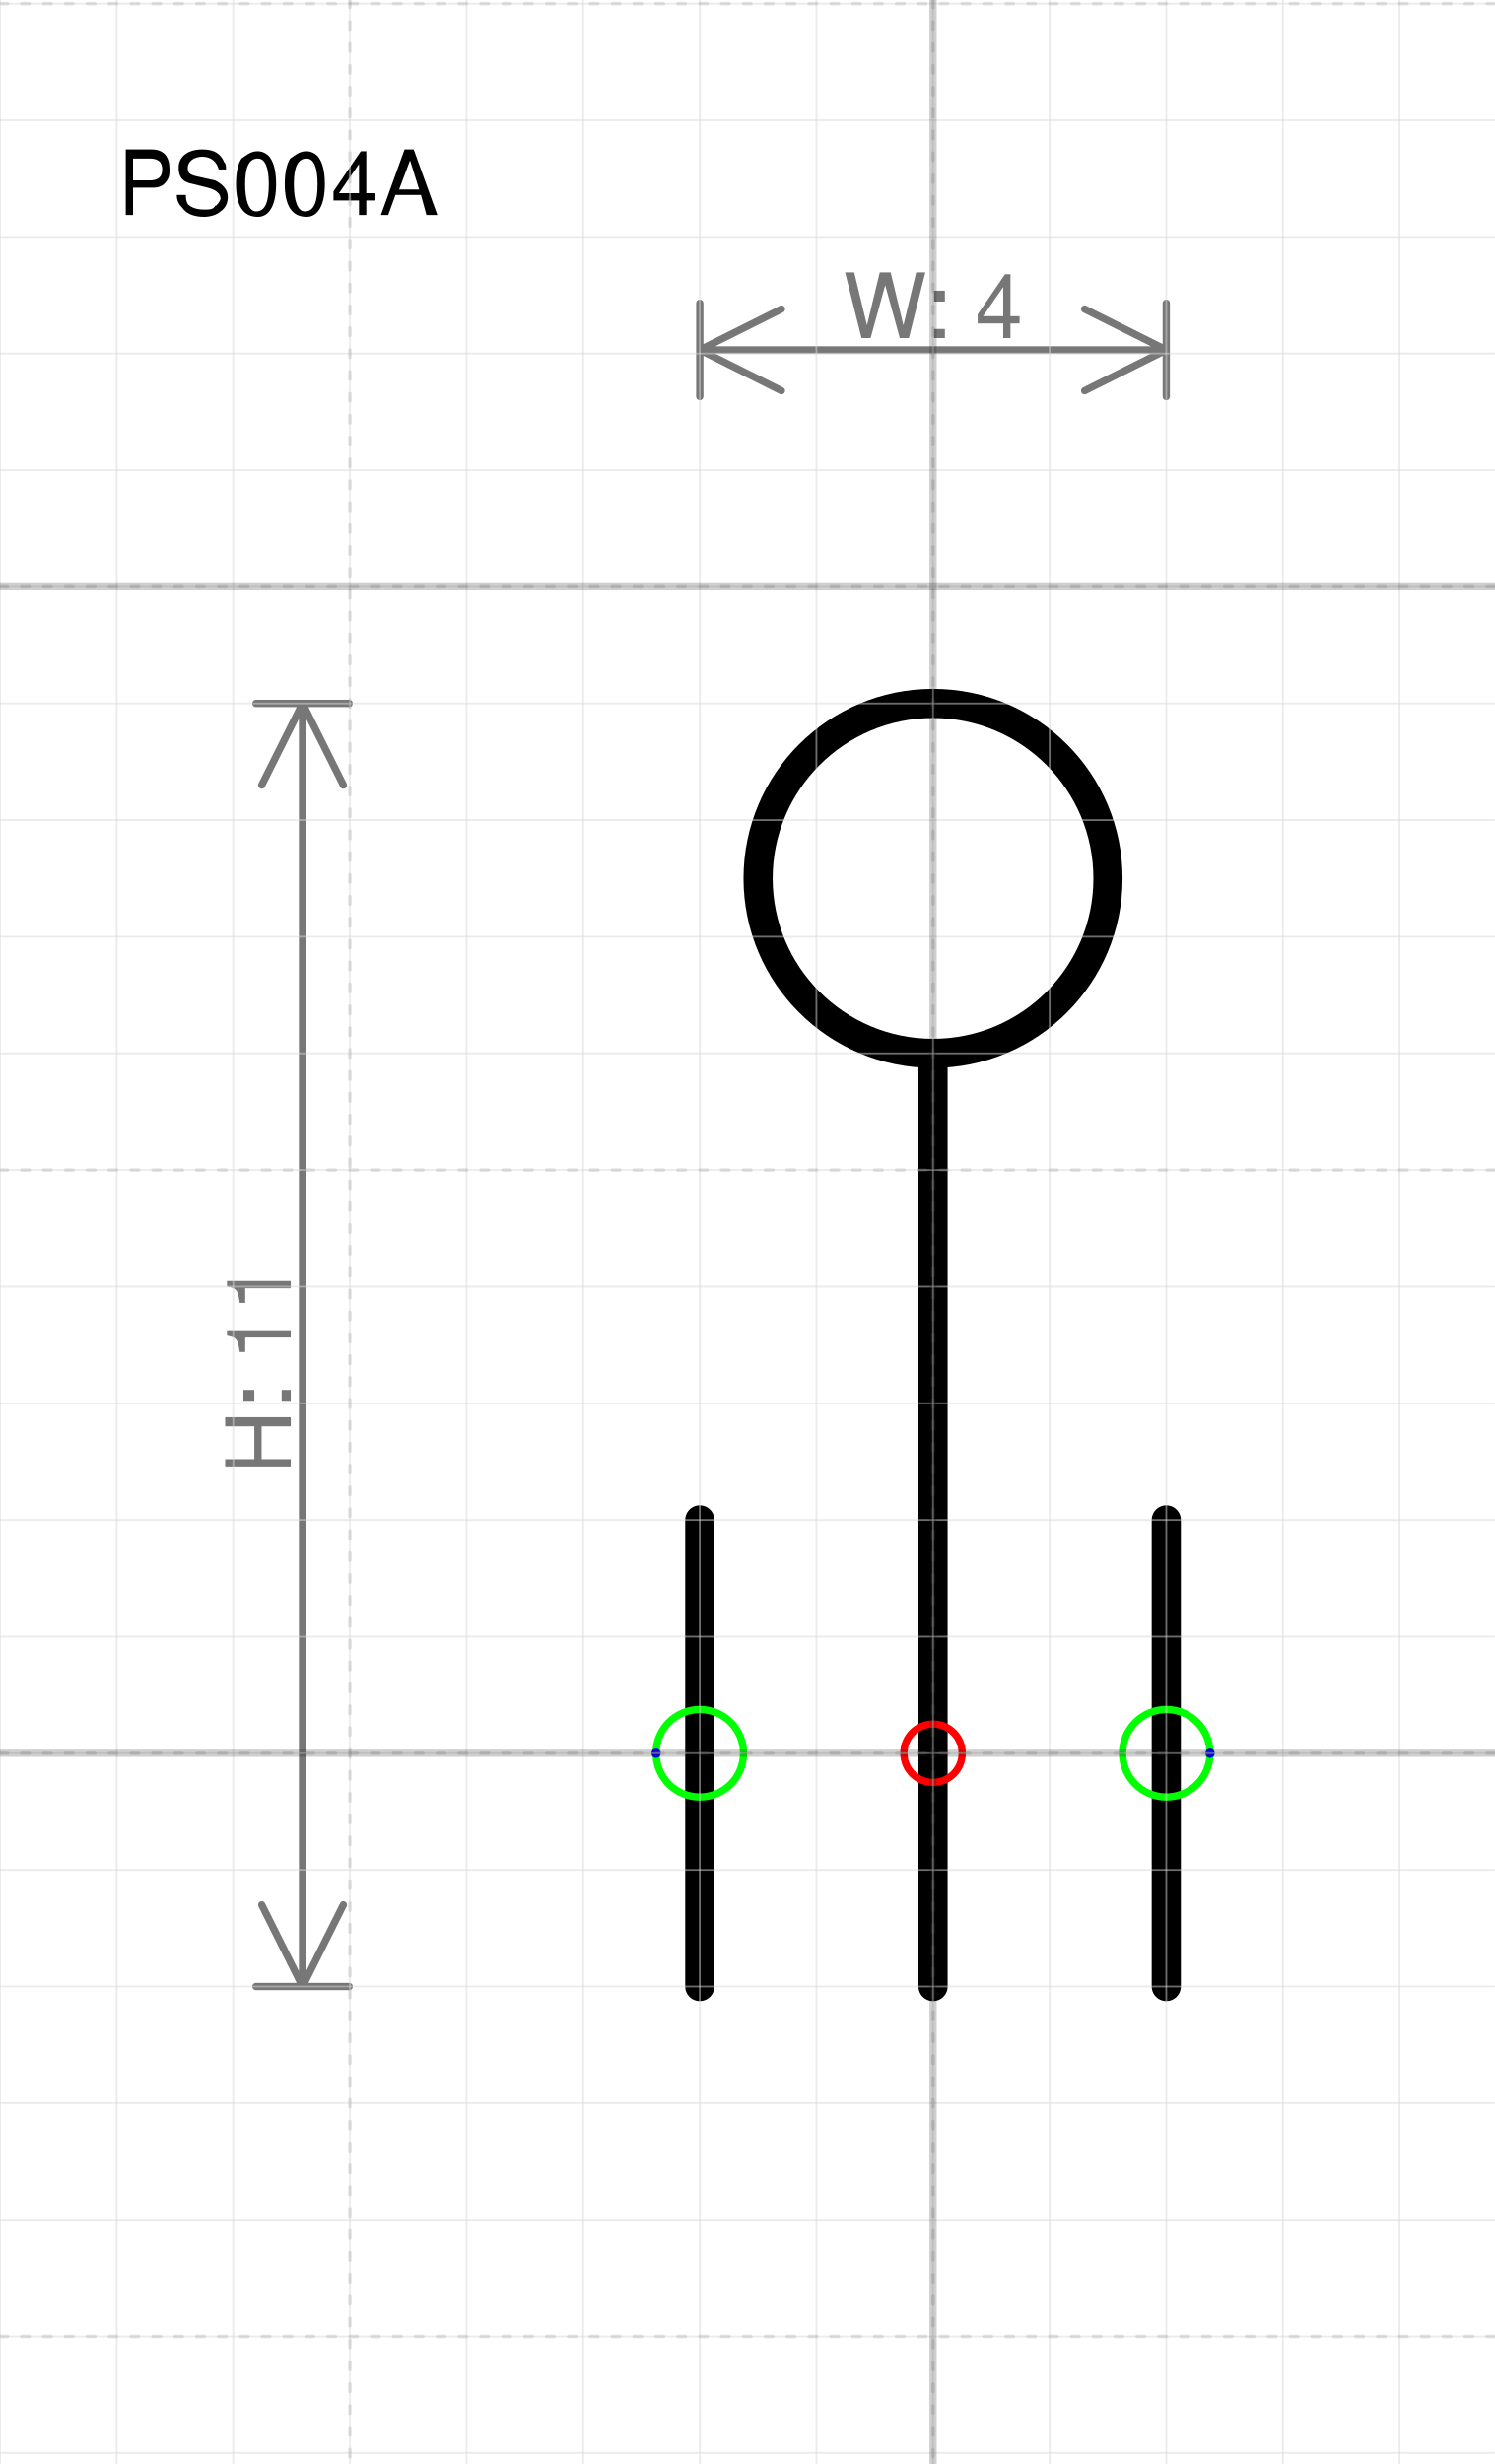
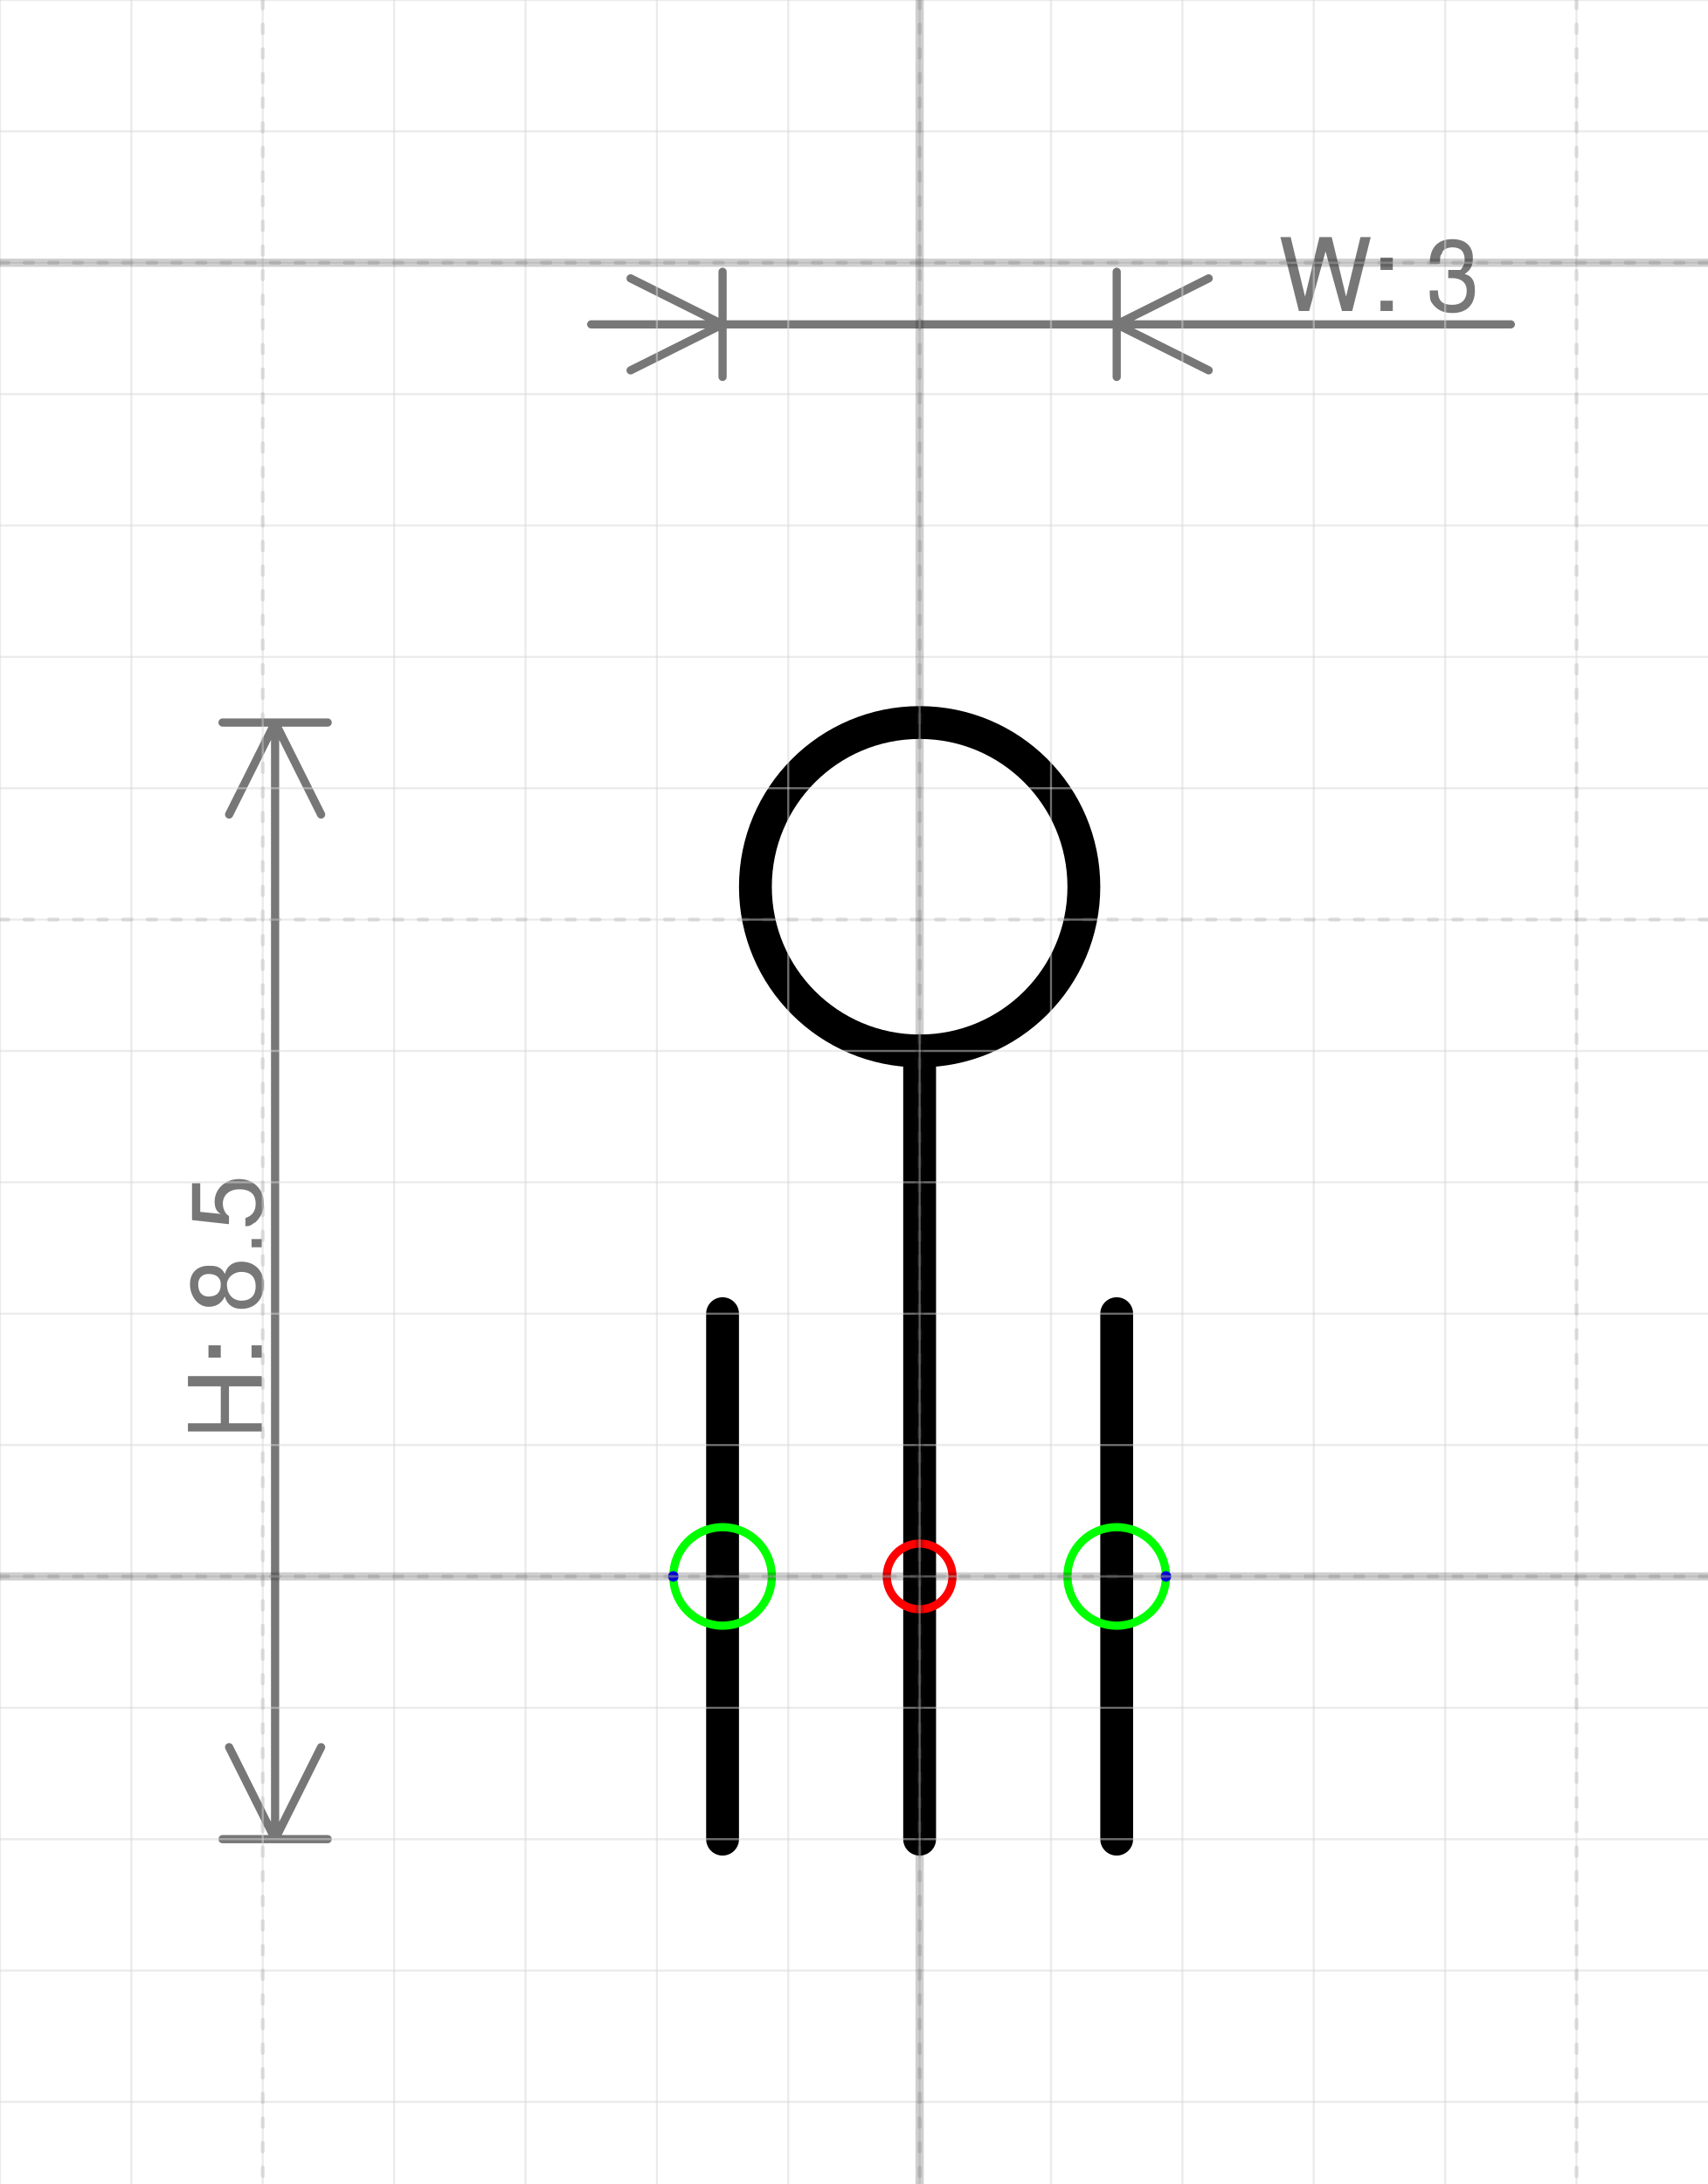
- <svg xmlns="http://www.w3.org/2000/svg" version="1.1" width="54.235mm" height="89.422mm" viewBox="-8 -15.031 12.812 21.125">
+ <svg xmlns="http://www.w3.org/2000/svg" version="1.1" width="55.029mm" height="70.374mm" viewBox="-7 -12 13 16.625">
  <defs vector-effect="non-scaling-stroke" />
  <g>
    <g id="cell-hvqG68CwU8eaP7pLt7YK-7" layer="Symbol">
-       <path fill="none" stroke="rgb(0, 0, 0)" pointer-events="all" d="M-1.5-7.5a1.5 1.5 0 1 0 3 0 1.5 1.5 0 1 0-3 0" stroke-width="0.25" stroke-linecap="round" stroke-linejoin="round" />
+       <path fill="none" stroke="rgb(0, 0, 0)" pointer-events="all" d="M-1.25-5.25a1.25 1.25 0 1 0 2.5 0 1.25 1.25 0 1 0-2.5 0" stroke-width="0.25" stroke-linecap="round" stroke-linejoin="round" />
    </g>
    <g id="cell-hvqG68CwU8eaP7pLt7YK-4" layer="Symbol">
-       <path d="M-2 2L-2-2" fill="none" stroke="rgb(0, 0, 0)" stroke-miterlimit="10" pointer-events="stroke" stroke-width="0.25" stroke-linecap="round" stroke-linejoin="round" />
+       <path d="M-1.5 2L-1.5-2" fill="none" stroke="rgb(0, 0, 0)" stroke-miterlimit="10" pointer-events="stroke" stroke-width="0.25" stroke-linecap="round" stroke-linejoin="round" />
    </g>
    <g id="cell-hvqG68CwU8eaP7pLt7YK-3" layer="Symbol">
-       <path d="M2 2L2-2" fill="none" stroke="rgb(0, 0, 0)" stroke-miterlimit="10" pointer-events="stroke" stroke-width="0.25" stroke-linecap="round" stroke-linejoin="round" />
+       <path d="M1.5 2L1.5-2" fill="none" stroke="rgb(0, 0, 0)" stroke-miterlimit="10" pointer-events="stroke" stroke-width="0.25" stroke-linecap="round" stroke-linejoin="round" />
    </g>
    <g id="cell-hvqG68CwU8eaP7pLt7YK-2" layer="Symbol">
-       <path d="M0 2L0-6" fill="none" stroke="rgb(0, 0, 0)" stroke-miterlimit="10" pointer-events="stroke" stroke-width="0.25" stroke-linecap="round" stroke-linejoin="round" />
+       <path d="M0 2L0-4" fill="none" stroke="rgb(0, 0, 0)" stroke-miterlimit="10" pointer-events="stroke" stroke-width="0.25" stroke-linecap="round" stroke-linejoin="round" />
    </g>
    <g id="cell-hvqG68CwU8eaP7pLt7YK-10" content="&lt;object label=&quot;Connection&quot; PipingConnector=&quot;Y&quot; LabelConnector=&quot;N&quot; SignalConnector=&quot;N&quot; Direction=&quot;0&quot; AuxiliaryConnector=&quot;N&quot;/&gt;" data-label="Connection" data-PipingConnector="Y" data-LabelConnector="N" data-SignalConnector="N" data-Direction="0" data-AuxiliaryConnector="N" layer="Connection">
-       <ellipse cx="2" cy="0" rx="0.375" ry="0.375" fill="none" stroke="#00ff00" vector-effect="non-scaling-stroke" />
-       <ellipse cx="2.375" cy="0" rx="0.04" ry="0.04" fill="#0000ff" stroke="none" vector-effect="non-scaling-stroke" />
+       <ellipse cx="1.5" cy="0" rx="0.375" ry="0.375" fill="none" stroke="#00ff00" vector-effect="non-scaling-stroke" />
+       <ellipse cx="1.875" cy="0" rx="0.04" ry="0.04" fill="#0000ff" stroke="none" vector-effect="non-scaling-stroke" />
    </g>
    <g id="cell-hvqG68CwU8eaP7pLt7YK-11" content="&lt;object label=&quot;Connection&quot; PipingConnector=&quot;Y&quot; LabelConnector=&quot;N&quot; SignalConnector=&quot;N&quot; Direction=&quot;180&quot; AuxiliaryConnector=&quot;N&quot;/&gt;" data-label="Connection" data-PipingConnector="Y" data-LabelConnector="N" data-SignalConnector="N" data-Direction="180" data-AuxiliaryConnector="N" layer="Connection">
-       <ellipse cx="-2" cy="0" rx="0.375" ry="0.375" fill="none" stroke="#00ff00" vector-effect="non-scaling-stroke" />
-       <ellipse cx="-2.375" cy="4.5924253663221344e-17" rx="0.04" ry="0.04" fill="#0000ff" stroke="none" vector-effect="non-scaling-stroke" />
+       <ellipse cx="-1.5" cy="0" rx="0.375" ry="0.375" fill="none" stroke="#00ff00" vector-effect="non-scaling-stroke" />
+       <ellipse cx="-1.875" cy="4.5924253663221344e-17" rx="0.04" ry="0.04" fill="#0000ff" stroke="none" vector-effect="non-scaling-stroke" />
    </g>
    <g id="cell-hvqG68CwU8eaP7pLt7YK-9" content="&lt;object label=&quot;origo&quot;/&gt;" data-label="origo" layer="Origo">
      <ellipse cx="0" cy="0" rx="0.25" ry="0.25" fill="none" stroke="#ff0000" vector-effect="non-scaling-stroke" />
    </g>
  </g>
  <g layer="Dimension">
-     <text x="0" y="-12.131" font-size="0.2mm" font-family="Helvetica" text-anchor="middle" fill="#777777" stroke-linecap="round" stroke-linejoin="round">W: 4</text>
-     <path d="M-2,-12.031 2,-12.031 M-2,-12.031 -1.3,-12.381 M-2,-12.031 -1.3,-11.681 M2,-12.031 1.3,-12.381 M2,-12.031 1.3,-11.681 M-2,-11.631 -2,-12.431 M2,-11.631 2,-12.431" stroke="#777777" vector-effect="non-scaling-stroke" stroke-linecap="round" stroke-linejoin="round" />
-     <text x="-5.506" y="-3.3" font-size="0.2mm" font-family="Helvetica" text-anchor="middle" fill="#777777" transform="rotate(-90 -5.50625 -3.3)" stroke-linecap="round" stroke-linejoin="round">H: 11</text>
-     <path d="M-5.406-9L-5.406 2M-5.406-9L-5.056-8.3M-5.406-9L-5.756-8.3M-5.406 2L-5.056 1.3M-5.406 2L-5.756 1.3M-5.806-9L-5.006-9M-5.806 2L-5.006 2" stroke="#777777" vector-effect="non-scaling-stroke" stroke-linecap="round" stroke-linejoin="round" />
-   </g>
-   <g layer="SymbolRegistrationNumber">
-     <text x="-7" y="-13.189" font-size="0.2mm" font-family="Helvetica" text-anchor="start" fill="#000000" stroke-linecap="round" stroke-linejoin="round">PS004A</text>
+     <text x="3.5" y="-9.631" font-size="0.2mm" font-family="Helvetica" text-anchor="middle" fill="#777777" stroke-linecap="round" stroke-linejoin="round">W: 3</text>
+     <path d="M-2.5,-9.531 4.5,-9.531 M-1.5,-9.531 -2.2,-9.881 M-1.5,-9.531 -2.2,-9.181 M1.5,-9.531 2.2,-9.881 M1.5,-9.531 2.2,-9.181 M-1.5,-9.131 -1.5,-9.931 M1.5,-9.131 1.5,-9.931" stroke="#777777" vector-effect="non-scaling-stroke" stroke-linecap="round" stroke-linejoin="round" />
+     <text x="-5.006" y="-2.05" font-size="0.2mm" font-family="Helvetica" text-anchor="middle" fill="#777777" transform="rotate(-90 -5.00625 -2.05)" stroke-linecap="round" stroke-linejoin="round">H: 8.5</text>
+     <path d="M-4.906-6.5L-4.906 2M-4.906-6.5L-4.556-5.8M-4.906-6.5L-5.256-5.8M-4.906 2L-4.556 1.3M-4.906 2L-5.256 1.3M-5.306-6.5L-4.506-6.5M-5.306 2L-4.506 2" stroke="#777777" vector-effect="non-scaling-stroke" stroke-linecap="round" stroke-linejoin="round" />
  </g>
  <g layer="Grid">
    <g layer="Grid_micro">
-       <path d="M-8,-15 4.812,-15" fill="none" stroke="rgb(216, 216, 216)" stroke-opacity="0.5" stroke-width="0.25" vector-effect="non-scaling-stroke" stroke-linecap="round" stroke-linejoin="round" />
-       <path d="M-8,-14 4.812,-14" fill="none" stroke="rgb(216, 216, 216)" stroke-opacity="0.5" stroke-width="0.25" vector-effect="non-scaling-stroke" stroke-linecap="round" stroke-linejoin="round" />
-       <path d="M-8,-13 4.812,-13" fill="none" stroke="rgb(216, 216, 216)" stroke-opacity="0.5" stroke-width="0.25" vector-effect="non-scaling-stroke" stroke-linecap="round" stroke-linejoin="round" />
-       <path d="M-8,-12 4.812,-12" fill="none" stroke="rgb(216, 216, 216)" stroke-opacity="0.5" stroke-width="0.25" vector-effect="non-scaling-stroke" stroke-linecap="round" stroke-linejoin="round" />
-       <path d="M-8,-11 4.812,-11" fill="none" stroke="rgb(216, 216, 216)" stroke-opacity="0.5" stroke-width="0.25" vector-effect="non-scaling-stroke" stroke-linecap="round" stroke-linejoin="round" />
-       <path d="M-8,-10 4.812,-10" fill="none" stroke="rgb(216, 216, 216)" stroke-opacity="0.5" stroke-width="0.25" vector-effect="non-scaling-stroke" stroke-linecap="round" stroke-linejoin="round" />
-       <path d="M-8,-9 4.812,-9" fill="none" stroke="rgb(216, 216, 216)" stroke-opacity="0.5" stroke-width="0.25" vector-effect="non-scaling-stroke" stroke-linecap="round" stroke-linejoin="round" />
-       <path d="M-8,-8 4.812,-8" fill="none" stroke="rgb(216, 216, 216)" stroke-opacity="0.5" stroke-width="0.25" vector-effect="non-scaling-stroke" stroke-linecap="round" stroke-linejoin="round" />
-       <path d="M-8,-7 4.812,-7" fill="none" stroke="rgb(216, 216, 216)" stroke-opacity="0.5" stroke-width="0.25" vector-effect="non-scaling-stroke" stroke-linecap="round" stroke-linejoin="round" />
-       <path d="M-8,-6 4.812,-6" fill="none" stroke="rgb(216, 216, 216)" stroke-opacity="0.5" stroke-width="0.25" vector-effect="non-scaling-stroke" stroke-linecap="round" stroke-linejoin="round" />
-       <path d="M-8,-5 4.812,-5" fill="none" stroke="rgb(216, 216, 216)" stroke-opacity="0.5" stroke-width="0.25" vector-effect="non-scaling-stroke" stroke-linecap="round" stroke-linejoin="round" />
-       <path d="M-8,-4 4.812,-4" fill="none" stroke="rgb(216, 216, 216)" stroke-opacity="0.5" stroke-width="0.25" vector-effect="non-scaling-stroke" stroke-linecap="round" stroke-linejoin="round" />
-       <path d="M-8,-3 4.812,-3" fill="none" stroke="rgb(216, 216, 216)" stroke-opacity="0.5" stroke-width="0.25" vector-effect="non-scaling-stroke" stroke-linecap="round" stroke-linejoin="round" />
-       <path d="M-8,-2 4.812,-2" fill="none" stroke="rgb(216, 216, 216)" stroke-opacity="0.5" stroke-width="0.25" vector-effect="non-scaling-stroke" stroke-linecap="round" stroke-linejoin="round" />
-       <path d="M-8,-1 4.812,-1" fill="none" stroke="rgb(216, 216, 216)" stroke-opacity="0.5" stroke-width="0.25" vector-effect="non-scaling-stroke" stroke-linecap="round" stroke-linejoin="round" />
-       <path d="M-8,0 4.812,0" fill="none" stroke="rgb(216, 216, 216)" stroke-opacity="0.5" stroke-width="0.25" vector-effect="non-scaling-stroke" stroke-linecap="round" stroke-linejoin="round" />
-       <path d="M-8,1 4.812,1" fill="none" stroke="rgb(216, 216, 216)" stroke-opacity="0.5" stroke-width="0.25" vector-effect="non-scaling-stroke" stroke-linecap="round" stroke-linejoin="round" />
-       <path d="M-8,2 4.812,2" fill="none" stroke="rgb(216, 216, 216)" stroke-opacity="0.5" stroke-width="0.25" vector-effect="non-scaling-stroke" stroke-linecap="round" stroke-linejoin="round" />
-       <path d="M-8,3 4.812,3" fill="none" stroke="rgb(216, 216, 216)" stroke-opacity="0.5" stroke-width="0.25" vector-effect="non-scaling-stroke" stroke-linecap="round" stroke-linejoin="round" />
-       <path d="M-8,4 4.812,4" fill="none" stroke="rgb(216, 216, 216)" stroke-opacity="0.5" stroke-width="0.25" vector-effect="non-scaling-stroke" stroke-linecap="round" stroke-linejoin="round" />
-       <path d="M-8,5 4.812,5" fill="none" stroke="rgb(216, 216, 216)" stroke-opacity="0.5" stroke-width="0.25" vector-effect="non-scaling-stroke" stroke-linecap="round" stroke-linejoin="round" />
-       <path d="M-8,6 4.812,6" fill="none" stroke="rgb(216, 216, 216)" stroke-opacity="0.5" stroke-width="0.25" vector-effect="non-scaling-stroke" stroke-linecap="round" stroke-linejoin="round" />
-       <path d="M-8,-15.031 -8,6.094" fill="none" stroke="rgb(216, 216, 216)" stroke-opacity="0.5" stroke-width="0.25" vector-effect="non-scaling-stroke" stroke-linecap="round" stroke-linejoin="round" />
-       <path d="M-7,-15.031 -7,6.094" fill="none" stroke="rgb(216, 216, 216)" stroke-opacity="0.5" stroke-width="0.25" vector-effect="non-scaling-stroke" stroke-linecap="round" stroke-linejoin="round" />
-       <path d="M-6,-15.031 -6,6.094" fill="none" stroke="rgb(216, 216, 216)" stroke-opacity="0.5" stroke-width="0.25" vector-effect="non-scaling-stroke" stroke-linecap="round" stroke-linejoin="round" />
-       <path d="M-5,-15.031 -5,6.094" fill="none" stroke="rgb(216, 216, 216)" stroke-opacity="0.5" stroke-width="0.25" vector-effect="non-scaling-stroke" stroke-linecap="round" stroke-linejoin="round" />
-       <path d="M-4,-15.031 -4,6.094" fill="none" stroke="rgb(216, 216, 216)" stroke-opacity="0.5" stroke-width="0.25" vector-effect="non-scaling-stroke" stroke-linecap="round" stroke-linejoin="round" />
-       <path d="M-3,-15.031 -3,6.094" fill="none" stroke="rgb(216, 216, 216)" stroke-opacity="0.5" stroke-width="0.25" vector-effect="non-scaling-stroke" stroke-linecap="round" stroke-linejoin="round" />
-       <path d="M-2,-15.031 -2,6.094" fill="none" stroke="rgb(216, 216, 216)" stroke-opacity="0.5" stroke-width="0.25" vector-effect="non-scaling-stroke" stroke-linecap="round" stroke-linejoin="round" />
-       <path d="M-1,-15.031 -1,6.094" fill="none" stroke="rgb(216, 216, 216)" stroke-opacity="0.5" stroke-width="0.25" vector-effect="non-scaling-stroke" stroke-linecap="round" stroke-linejoin="round" />
-       <path d="M0,-15.031 0,6.094" fill="none" stroke="rgb(216, 216, 216)" stroke-opacity="0.5" stroke-width="0.25" vector-effect="non-scaling-stroke" stroke-linecap="round" stroke-linejoin="round" />
-       <path d="M1,-15.031 1,6.094" fill="none" stroke="rgb(216, 216, 216)" stroke-opacity="0.5" stroke-width="0.25" vector-effect="non-scaling-stroke" stroke-linecap="round" stroke-linejoin="round" />
-       <path d="M2,-15.031 2,6.094" fill="none" stroke="rgb(216, 216, 216)" stroke-opacity="0.5" stroke-width="0.25" vector-effect="non-scaling-stroke" stroke-linecap="round" stroke-linejoin="round" />
-       <path d="M3,-15.031 3,6.094" fill="none" stroke="rgb(216, 216, 216)" stroke-opacity="0.5" stroke-width="0.25" vector-effect="non-scaling-stroke" stroke-linecap="round" stroke-linejoin="round" />
-       <path d="M4,-15.031 4,6.094" fill="none" stroke="rgb(216, 216, 216)" stroke-opacity="0.5" stroke-width="0.25" vector-effect="non-scaling-stroke" stroke-linecap="round" stroke-linejoin="round" />
+       <path d="M-7,-12 6,-12" fill="none" stroke="rgb(216, 216, 216)" stroke-opacity="0.5" stroke-width="0.25" vector-effect="non-scaling-stroke" stroke-linecap="round" stroke-linejoin="round" />
+       <path d="M-7,-11 6,-11" fill="none" stroke="rgb(216, 216, 216)" stroke-opacity="0.5" stroke-width="0.25" vector-effect="non-scaling-stroke" stroke-linecap="round" stroke-linejoin="round" />
+       <path d="M-7,-10 6,-10" fill="none" stroke="rgb(216, 216, 216)" stroke-opacity="0.5" stroke-width="0.25" vector-effect="non-scaling-stroke" stroke-linecap="round" stroke-linejoin="round" />
+       <path d="M-7,-9 6,-9" fill="none" stroke="rgb(216, 216, 216)" stroke-opacity="0.5" stroke-width="0.25" vector-effect="non-scaling-stroke" stroke-linecap="round" stroke-linejoin="round" />
+       <path d="M-7,-8 6,-8" fill="none" stroke="rgb(216, 216, 216)" stroke-opacity="0.5" stroke-width="0.25" vector-effect="non-scaling-stroke" stroke-linecap="round" stroke-linejoin="round" />
+       <path d="M-7,-7 6,-7" fill="none" stroke="rgb(216, 216, 216)" stroke-opacity="0.5" stroke-width="0.25" vector-effect="non-scaling-stroke" stroke-linecap="round" stroke-linejoin="round" />
+       <path d="M-7,-6 6,-6" fill="none" stroke="rgb(216, 216, 216)" stroke-opacity="0.5" stroke-width="0.25" vector-effect="non-scaling-stroke" stroke-linecap="round" stroke-linejoin="round" />
+       <path d="M-7,-5 6,-5" fill="none" stroke="rgb(216, 216, 216)" stroke-opacity="0.5" stroke-width="0.25" vector-effect="non-scaling-stroke" stroke-linecap="round" stroke-linejoin="round" />
+       <path d="M-7,-4 6,-4" fill="none" stroke="rgb(216, 216, 216)" stroke-opacity="0.5" stroke-width="0.25" vector-effect="non-scaling-stroke" stroke-linecap="round" stroke-linejoin="round" />
+       <path d="M-7,-3 6,-3" fill="none" stroke="rgb(216, 216, 216)" stroke-opacity="0.5" stroke-width="0.25" vector-effect="non-scaling-stroke" stroke-linecap="round" stroke-linejoin="round" />
+       <path d="M-7,-2 6,-2" fill="none" stroke="rgb(216, 216, 216)" stroke-opacity="0.5" stroke-width="0.25" vector-effect="non-scaling-stroke" stroke-linecap="round" stroke-linejoin="round" />
+       <path d="M-7,-1 6,-1" fill="none" stroke="rgb(216, 216, 216)" stroke-opacity="0.5" stroke-width="0.25" vector-effect="non-scaling-stroke" stroke-linecap="round" stroke-linejoin="round" />
+       <path d="M-7,0 6,0" fill="none" stroke="rgb(216, 216, 216)" stroke-opacity="0.5" stroke-width="0.25" vector-effect="non-scaling-stroke" stroke-linecap="round" stroke-linejoin="round" />
+       <path d="M-7,1 6,1" fill="none" stroke="rgb(216, 216, 216)" stroke-opacity="0.5" stroke-width="0.25" vector-effect="non-scaling-stroke" stroke-linecap="round" stroke-linejoin="round" />
+       <path d="M-7,2 6,2" fill="none" stroke="rgb(216, 216, 216)" stroke-opacity="0.5" stroke-width="0.25" vector-effect="non-scaling-stroke" stroke-linecap="round" stroke-linejoin="round" />
+       <path d="M-7,3 6,3" fill="none" stroke="rgb(216, 216, 216)" stroke-opacity="0.5" stroke-width="0.25" vector-effect="non-scaling-stroke" stroke-linecap="round" stroke-linejoin="round" />
+       <path d="M-7,4 6,4" fill="none" stroke="rgb(216, 216, 216)" stroke-opacity="0.5" stroke-width="0.25" vector-effect="non-scaling-stroke" stroke-linecap="round" stroke-linejoin="round" />
+       <path d="M-7,-12 -7,4.625" fill="none" stroke="rgb(216, 216, 216)" stroke-opacity="0.5" stroke-width="0.25" vector-effect="non-scaling-stroke" stroke-linecap="round" stroke-linejoin="round" />
+       <path d="M-6,-12 -6,4.625" fill="none" stroke="rgb(216, 216, 216)" stroke-opacity="0.5" stroke-width="0.25" vector-effect="non-scaling-stroke" stroke-linecap="round" stroke-linejoin="round" />
+       <path d="M-5,-12 -5,4.625" fill="none" stroke="rgb(216, 216, 216)" stroke-opacity="0.5" stroke-width="0.25" vector-effect="non-scaling-stroke" stroke-linecap="round" stroke-linejoin="round" />
+       <path d="M-4,-12 -4,4.625" fill="none" stroke="rgb(216, 216, 216)" stroke-opacity="0.5" stroke-width="0.25" vector-effect="non-scaling-stroke" stroke-linecap="round" stroke-linejoin="round" />
+       <path d="M-3,-12 -3,4.625" fill="none" stroke="rgb(216, 216, 216)" stroke-opacity="0.5" stroke-width="0.25" vector-effect="non-scaling-stroke" stroke-linecap="round" stroke-linejoin="round" />
+       <path d="M-2,-12 -2,4.625" fill="none" stroke="rgb(216, 216, 216)" stroke-opacity="0.5" stroke-width="0.25" vector-effect="non-scaling-stroke" stroke-linecap="round" stroke-linejoin="round" />
+       <path d="M-1,-12 -1,4.625" fill="none" stroke="rgb(216, 216, 216)" stroke-opacity="0.5" stroke-width="0.25" vector-effect="non-scaling-stroke" stroke-linecap="round" stroke-linejoin="round" />
+       <path d="M0,-12 0,4.625" fill="none" stroke="rgb(216, 216, 216)" stroke-opacity="0.5" stroke-width="0.25" vector-effect="non-scaling-stroke" stroke-linecap="round" stroke-linejoin="round" />
+       <path d="M1,-12 1,4.625" fill="none" stroke="rgb(216, 216, 216)" stroke-opacity="0.5" stroke-width="0.25" vector-effect="non-scaling-stroke" stroke-linecap="round" stroke-linejoin="round" />
+       <path d="M2,-12 2,4.625" fill="none" stroke="rgb(216, 216, 216)" stroke-opacity="0.5" stroke-width="0.25" vector-effect="non-scaling-stroke" stroke-linecap="round" stroke-linejoin="round" />
+       <path d="M3,-12 3,4.625" fill="none" stroke="rgb(216, 216, 216)" stroke-opacity="0.5" stroke-width="0.25" vector-effect="non-scaling-stroke" stroke-linecap="round" stroke-linejoin="round" />
+       <path d="M4,-12 4,4.625" fill="none" stroke="rgb(216, 216, 216)" stroke-opacity="0.5" stroke-width="0.25" vector-effect="non-scaling-stroke" stroke-linecap="round" stroke-linejoin="round" />
+       <path d="M5,-12 5,4.625" fill="none" stroke="rgb(216, 216, 216)" stroke-opacity="0.5" stroke-width="0.25" vector-effect="non-scaling-stroke" stroke-linecap="round" stroke-linejoin="round" />
    </g>
    <g layer="Grid_minor">
-       <path d="M-8,-15 4.812,-15" fill="none" stroke="#7f7f7f" stroke-opacity="0.2" stroke-width="0.5" stroke-dasharray="1.0, 2.0" vector-effect="non-scaling-stroke" stroke-linecap="round" stroke-linejoin="round" />
-       <path d="M-8,-10 4.812,-10" fill="none" stroke="#7f7f7f" stroke-opacity="0.2" stroke-width="0.5" stroke-dasharray="1.0, 2.0" vector-effect="non-scaling-stroke" stroke-linecap="round" stroke-linejoin="round" />
-       <path d="M-8,-5 4.812,-5" fill="none" stroke="#7f7f7f" stroke-opacity="0.2" stroke-width="0.5" stroke-dasharray="1.0, 2.0" vector-effect="non-scaling-stroke" stroke-linecap="round" stroke-linejoin="round" />
-       <path d="M-8,0 4.812,0" fill="none" stroke="#7f7f7f" stroke-opacity="0.2" stroke-width="0.5" stroke-dasharray="1.0, 2.0" vector-effect="non-scaling-stroke" stroke-linecap="round" stroke-linejoin="round" />
-       <path d="M-8,5 4.812,5" fill="none" stroke="#7f7f7f" stroke-opacity="0.2" stroke-width="0.5" stroke-dasharray="1.0, 2.0" vector-effect="non-scaling-stroke" stroke-linecap="round" stroke-linejoin="round" />
-       <path d="M-5,-15.031 -5,6.094" fill="none" stroke="#7f7f7f" stroke-opacity="0.2" stroke-width="0.5" stroke-dasharray="1.0, 2.0" vector-effect="non-scaling-stroke" stroke-linecap="round" stroke-linejoin="round" />
-       <path d="M0,-15.031 0,6.094" fill="none" stroke="#7f7f7f" stroke-opacity="0.2" stroke-width="0.5" stroke-dasharray="1.0, 2.0" vector-effect="non-scaling-stroke" stroke-linecap="round" stroke-linejoin="round" />
+       <path d="M-7,-10 6,-10" fill="none" stroke="#7f7f7f" stroke-opacity="0.2" stroke-width="0.5" stroke-dasharray="1.0, 2.0" vector-effect="non-scaling-stroke" stroke-linecap="round" stroke-linejoin="round" />
+       <path d="M-7,-5 6,-5" fill="none" stroke="#7f7f7f" stroke-opacity="0.2" stroke-width="0.5" stroke-dasharray="1.0, 2.0" vector-effect="non-scaling-stroke" stroke-linecap="round" stroke-linejoin="round" />
+       <path d="M-7,0 6,0" fill="none" stroke="#7f7f7f" stroke-opacity="0.2" stroke-width="0.5" stroke-dasharray="1.0, 2.0" vector-effect="non-scaling-stroke" stroke-linecap="round" stroke-linejoin="round" />
+       <path d="M-5,-12 -5,4.625" fill="none" stroke="#7f7f7f" stroke-opacity="0.2" stroke-width="0.5" stroke-dasharray="1.0, 2.0" vector-effect="non-scaling-stroke" stroke-linecap="round" stroke-linejoin="round" />
+       <path d="M0,-12 0,4.625" fill="none" stroke="#7f7f7f" stroke-opacity="0.2" stroke-width="0.5" stroke-dasharray="1.0, 2.0" vector-effect="non-scaling-stroke" stroke-linecap="round" stroke-linejoin="round" />
+       <path d="M5,-12 5,4.625" fill="none" stroke="#7f7f7f" stroke-opacity="0.2" stroke-width="0.5" stroke-dasharray="1.0, 2.0" vector-effect="non-scaling-stroke" stroke-linecap="round" stroke-linejoin="round" />
    </g>
    <g layer="Grid_major">
-       <path d="M-8,-10 4.812,-10" fill="none" stroke="#0f0f0f" stroke-opacity="0.2" stroke-width="1" vector-effect="non-scaling-stroke" stroke-linecap="round" stroke-linejoin="round" />
-       <path d="M-8,0 4.812,0" fill="none" stroke="#0f0f0f" stroke-opacity="0.2" stroke-width="1" vector-effect="non-scaling-stroke" stroke-linecap="round" stroke-linejoin="round" />
-       <path d="M0,-15.031 0,6.094" fill="none" stroke="#0f0f0f" stroke-opacity="0.2" stroke-width="1" vector-effect="non-scaling-stroke" stroke-linecap="round" stroke-linejoin="round" />
+       <path d="M-7,-10 6,-10" fill="none" stroke="#0f0f0f" stroke-opacity="0.2" stroke-width="1" vector-effect="non-scaling-stroke" stroke-linecap="round" stroke-linejoin="round" />
+       <path d="M-7,0 6,0" fill="none" stroke="#0f0f0f" stroke-opacity="0.2" stroke-width="1" vector-effect="non-scaling-stroke" stroke-linecap="round" stroke-linejoin="round" />
+       <path d="M0,-12 0,4.625" fill="none" stroke="#0f0f0f" stroke-opacity="0.2" stroke-width="1" vector-effect="non-scaling-stroke" stroke-linecap="round" stroke-linejoin="round" />
    </g>
  </g>
</svg>
